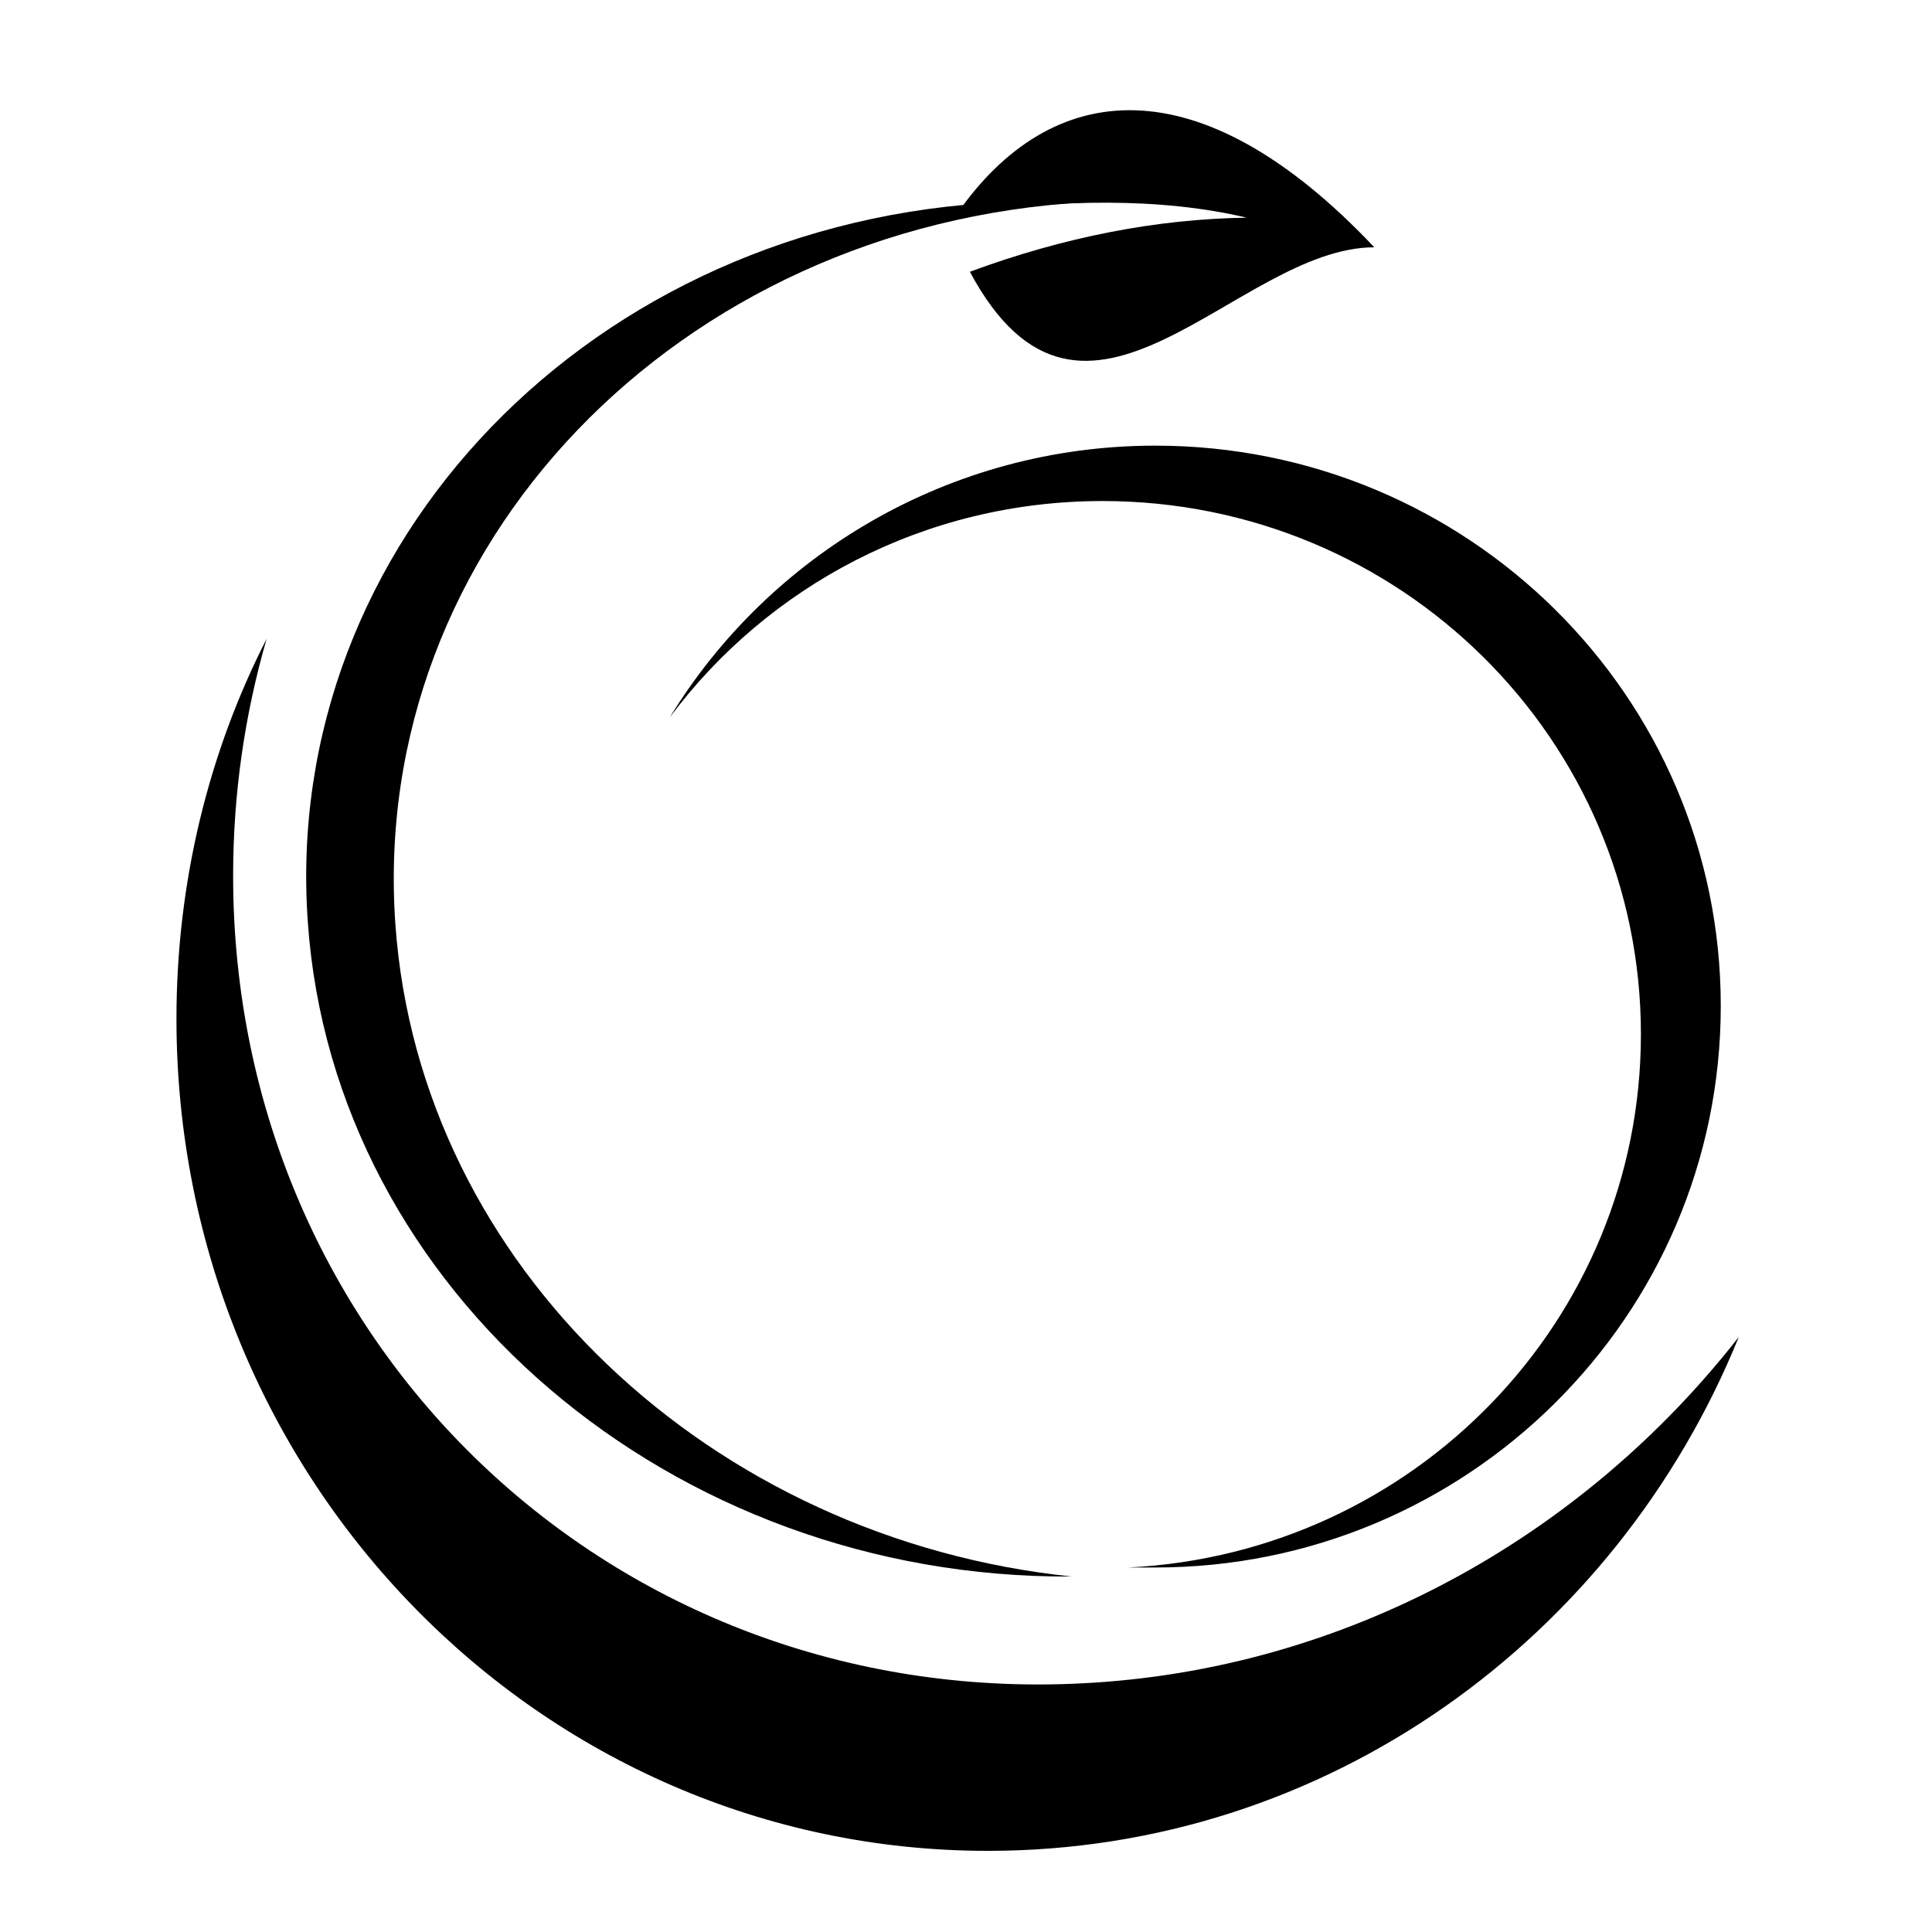
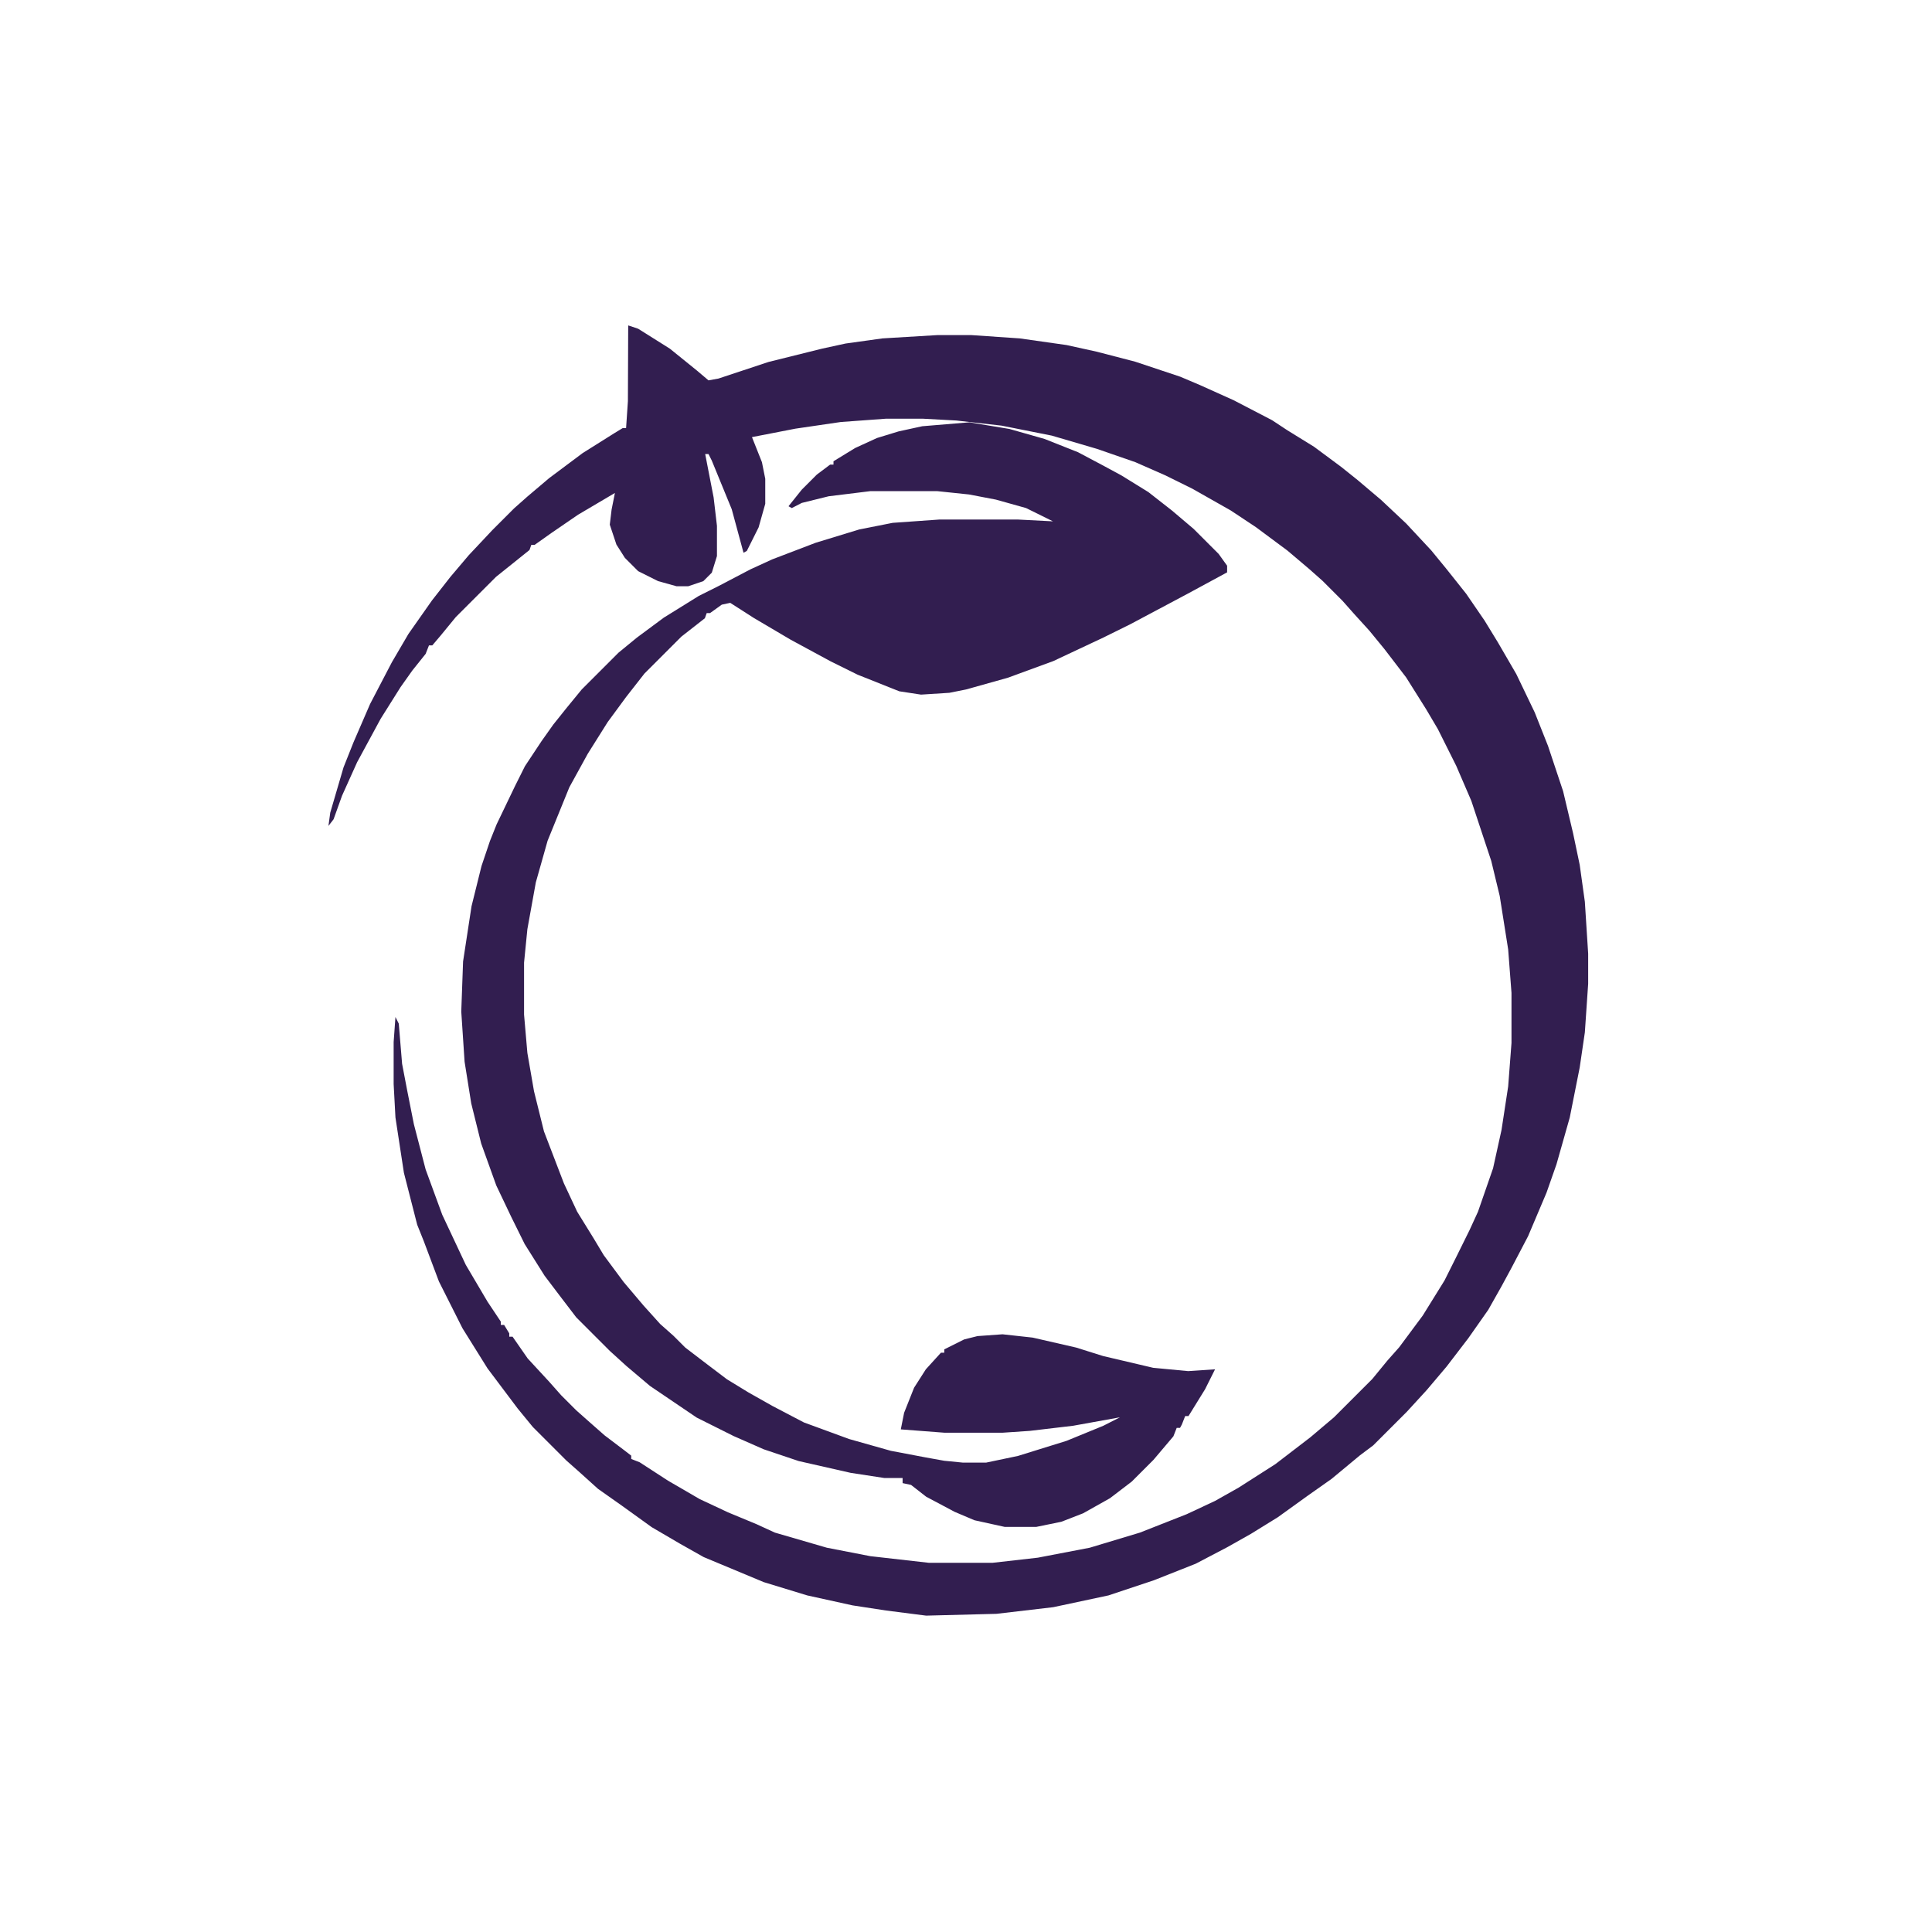
- <svg xmlns="http://www.w3.org/2000/svg" viewBox="0 0 1500 1500">
-   <defs>
-     <clipPath id="c">
-       <path d="M137 496h1213v941H137z" />
-     </clipPath>
-   </defs>
-   <g clip-path="url(#c)">
-     <path fill="currentColor" d="M1350 1038C1255 1272 1030 1437 767 1437 419 1437 137 1148 137 791c0-106 25-207 70-295-17 59-26 120-26 184 0 364 295 645 658 627 206-10 390-114 511-269" fill-rule="evenodd" />
-   </g>
-   <path fill="currentColor" d="M779 157c22-1 43-1 64 0C526 175 286 424 307 718c19 266 246 477 525 506C522 1226 259 1003 239 716 218 422 460 171 779 157" fill-rule="evenodd" />
-   <path fill="currentColor" d="M968 169c-70 1-142 15-215 42 89 166 207-19 314-19C931 48 816 61 743 166c80-11 157-13 225 3" fill-rule="evenodd" />
-   <path fill="currentColor" d="M897 1217c242 0 439-195 439-436S1139 346 897 346c-160 0-300 85-377 211 76-102 198-168 336-168 231 0 418 185 418 414 0 222-176 403-398 414 7 0 14 0 21 0" fill-rule="evenodd" />
+ <svg xmlns="http://www.w3.org/2000/svg" viewBox="0 0 640 640">
+   <path fill="rgb(50, 30, 80)" d="M208.1 107.8L211.4 108.9L221.9 115.5L230.8 122.7L234.7 126L238 125.4L254.6 119.9L272.3 115.5L280.1 113.8L292.3 112.1L310.6 111L321.7 111L337.8 112.1L353.3 114.3L363.3 116.5L376 119.8L391 124.8L397.6 127.6L408.7 132.6L421.4 139.2L426.4 142.5L435.3 148L444.2 154.6L449.7 159L457.5 165.6L465.8 173.4L474.1 182.3L479.1 188.4L485.7 196.7L491.8 205.6L496.2 212.8L502.3 223.3L508.4 236L512.8 247.1L517.8 262.1L521.1 276L523.3 286.5L525 298.7L526.1 315.9L526.1 325.9L525 342L523.3 353.6L520 370.2L515.6 385.7L512.3 395.1L506.2 409.5L500.7 420L497.4 426.1L493 433.9L486.4 443.3L479.2 452.7L472.6 460.5L466 467.7L463.2 470.5L454.9 478.8L450.5 482.1L441.1 489.9L433.3 495.4L423.3 502.6L414.4 508.1L406.6 512.5L396.1 518L382.2 523.5L367.2 528.5L348.9 532.4L330.1 534.6L306.8 535.2L293.5 533.5L282.4 531.8L267.4 528.5L253 524.1L233.1 515.8L225.3 511.4L215.9 505.9L205.9 498.7L198.1 493.2L192 487.7L187.6 483.8L176.5 472.7L171.5 466.6L161.5 453.3L153.2 440L145.4 424.5L140.4 411.2L138.2 405.7L133.8 388.5L131 370.2L130.4 359.1L130.4 345.2L131 336.9L132.1 339.1L133.2 352.4L134.9 361.3L137.1 372.4L141 387.4L146.5 402.4L154.3 419L161.5 431.2L165.9 437.8L165.9 438.9L167 438.9L168.7 441.7L168.7 442.8L169.8 442.8L174.8 450L182 457.8L185.9 462.2L190.9 467.2L195.3 471.1L200.3 475.5L206.9 480.5L209.1 482.2L209.1 483.3L211.9 484.4L221.3 490.5L231.8 496.6L241.2 501L250.6 504.9L256.7 507.7L273.9 512.7L288.3 515.5L307.7 517.7L328.8 517.7L343.8 516L361 512.7L377.6 507.7L393.1 501.6L402.5 497.2L410.3 492.8L422.5 485L434.1 476.1L441.9 469.5L447.4 464L450.2 461.2L454.6 456.8L459.6 450.7L463.5 446.3L471.3 435.8L478.5 424.2L482.4 416.4L486.8 407.5L489.6 401.4L494.6 387L497.4 374.3L499.6 359.9L500.7 345.5L500.7 328.9L499.6 314.5L496.8 296.8L494 285.2L487.4 265.3L482.4 253.7L476.3 241.5L472.4 234.9L465.8 224.4L458.6 215L453.6 208.9L448.6 203.4L444.7 199L438.1 192.4L433.7 188.5L426.5 182.4L416 174.6L407.7 169.1L395 161.9L386.1 157.5L376.1 153.1L363.4 148.7L348.4 144.3L331.8 141L316.8 139.3L305.7 138.7L293.5 138.7L278.5 139.8L263.5 142L249.1 144.8L252.4 153.1L253.5 158.6L253.5 166.9L251.3 174.7L247.4 182.5L246.3 183.1L242.4 168.7L235.8 152.6L234.7 150.4L233.6 150.4L236.4 164.8L237.5 174.2L237.5 184.2L235.8 189.7L233 192.5L228 194.2L224.1 194.2L218 192.5L211.4 189.2L207 184.8L204.2 180.4L202 173.8L202.6 168.8L203.7 163.3L191.5 170.5L182.6 176.6L177.1 180.5L176 180.5L175.4 182.2L164.3 191.1L151 204.4L146 210.5L143.2 213.8L142.1 213.8L141 216.6L136.6 222.1L132.7 227.6L126.1 238.1L118.3 252.5L113.3 263.6L110.5 271.4L108.8 273.6L109.4 269.2L113.8 254.2L117.1 245.9L122.6 233.2L129.8 219.4L135.3 210L143.1 198.9L149.2 191.1L155.3 183.9L163.1 175.6L170.3 168.4L174.7 164.5L181.9 158.4L193 150.1L203.5 143.5L206.3 141.8L207.4 141.8L208 132.9zM208.1 107.8zM321.1 139.9L334.4 142.1L346 145.4L357.1 149.8L365.4 154.2L371.5 157.5L380.4 163L388.2 169.1L395.4 175.2L403.7 183.5L406.5 187.4L406.5 189.6L393.2 196.8L374.4 206.8L365.5 211.2L348.9 219L333.9 224.5L320 228.4L314.5 229.5L305.1 230.1L297.9 229L284.1 223.5L275.2 219.1L261.9 211.9L249.7 204.7L241.9 199.7L239.1 200.3L235.2 203.1L234.1 203.1L233.5 204.8L225.7 210.9L213.5 223.1L207.4 230.9L201.3 239.2L194.7 249.7L188.6 260.8L181.4 278.5L177.5 292.3L174.7 307.8L173.6 318.9L173.6 336.1L174.7 348.8L176.9 361.5L180.2 374.8L186.8 392L191.2 401.4L196.7 410.3L200 415.8L206.6 424.7L213.2 432.5L218.7 438.6L223.1 442.5L227 446.4L234.2 451.9L240.8 456.9L248 461.3L255.8 465.7L266.3 471.2L281.3 476.7L295.1 480.6L306.7 482.8L312.8 483.9L318.9 484.5L326.7 484.5L337.2 482.3L353.3 477.3L365.5 472.3L371 469.5L355.5 472.3L341.1 474L332.2 474.6L312.8 474.6L298.4 473.5L299.5 468L302.8 459.7L306.7 453.6L311.7 448.1L312.8 448.1L312.8 447L319.4 443.7L323.8 442.6L332.1 442L342.1 443.1L356.5 446.4L365.4 449.2L382 453.1L393.6 454.2L402.5 453.6L399.2 460.2L393.7 469.1L392.6 469.1L391.5 471.9L390.9 473L389.8 473L388.7 475.8L382.1 483.6L374.9 490.8L367.7 496.3L358.8 501.3L351.6 504.1L343.3 505.8L332.8 505.8L322.8 503.6L316.2 500.8L306.8 495.8L301.8 491.9L299 491.3L299 489.6L292.9 489.6L281.8 487.9L264.6 484L253 480.1L243 475.7L230.8 469.6L215.3 459.1L207.5 452.5L202 447.5L190.9 436.4L185.4 429.2L180.4 422.6L173.8 412.1L169.4 403.2L164.4 392.7L159.4 378.8L156.1 365.5L153.9 351.7L152.8 335.1L153.4 318.5L156.2 300.2L159.5 286.9L162.3 278.6L164.5 273.1L170.6 260.4L173.9 253.8L179.4 245.5L183.3 240L187.7 234.5L192.7 228.4L204.9 216.2L211 211.2L219.9 204.6L231.5 197.4L238.1 194.1L248.6 188.6L255.8 185.3L270.2 179.8L284.6 175.4L295.7 173.2L311.2 172.1L337.2 172.1L348.8 172.7L339.9 168.3L329.9 165.5L321 163.8L310.5 162.7L288.3 162.7L274.5 164.4L265.6 166.6L262.3 168.3L261.2 167.7L265.6 162.2L270.6 157.2L275 153.9L276.1 153.9L276.1 152.8L283.3 148.4L290.5 145.1L297.7 142.9L305.5 141.2zM321.1 139.9z" />
</svg>
